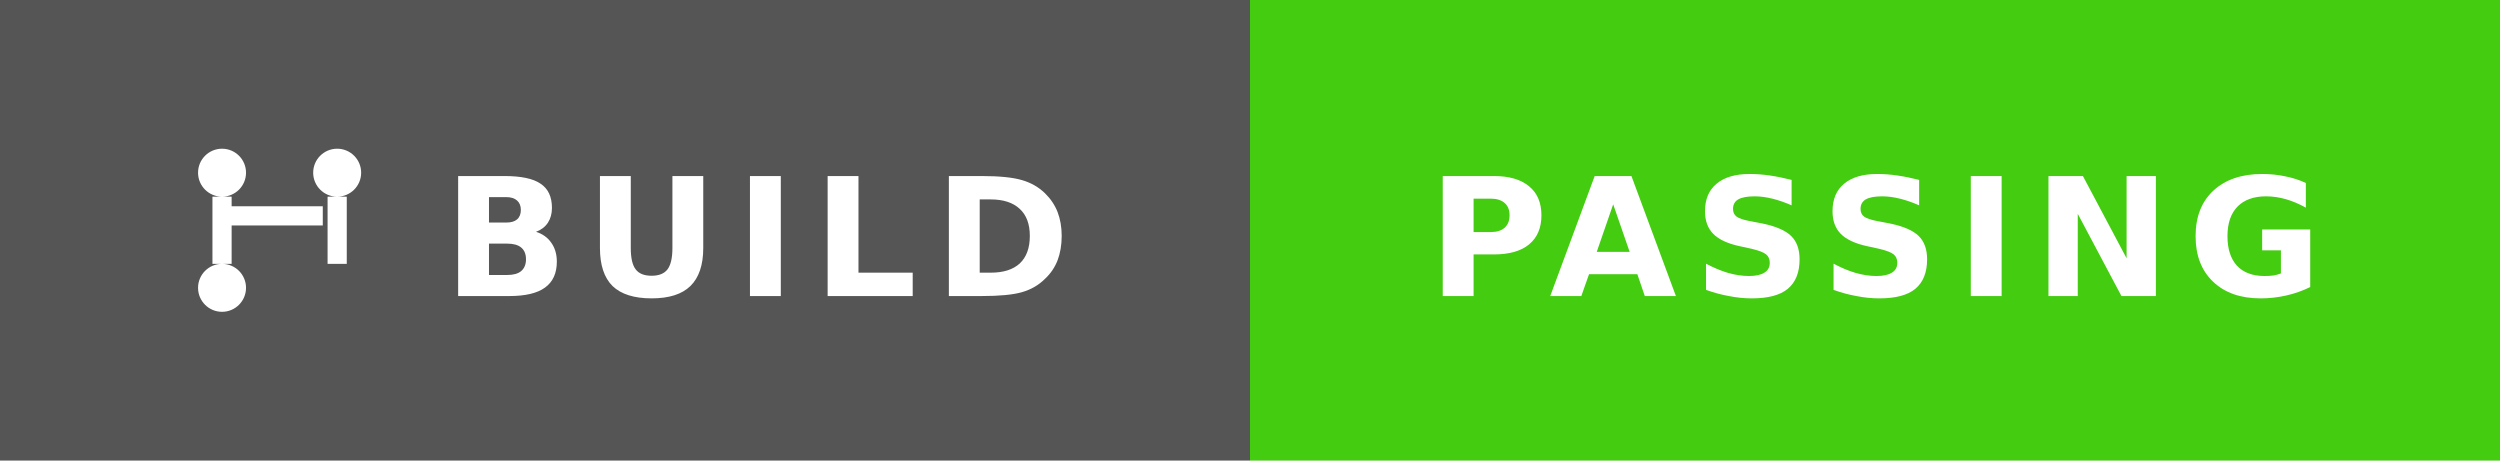
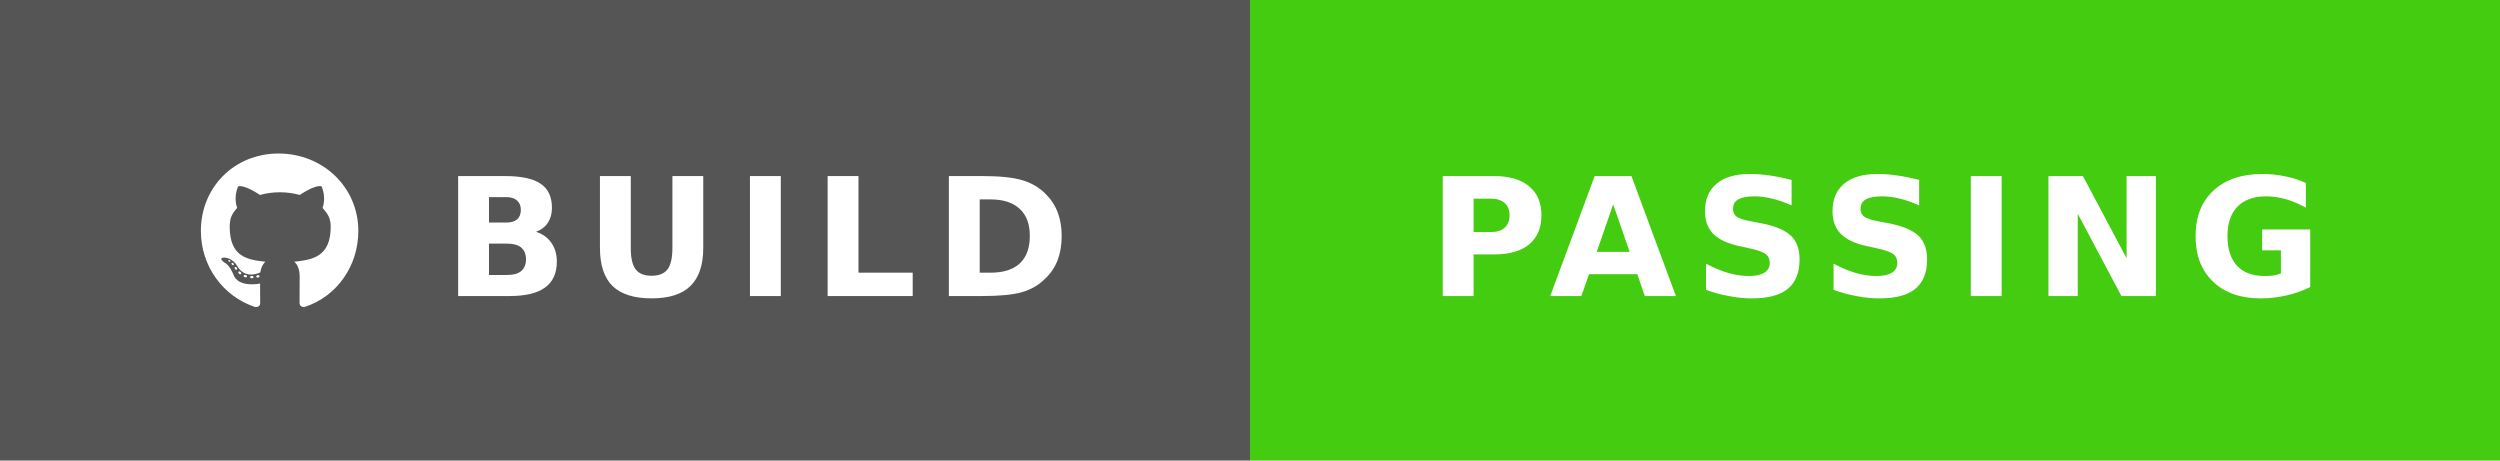
<svg xmlns="http://www.w3.org/2000/svg" width="152" height="28" viewBox="0 0 152 28" role="img" aria-label="BUILD: PASSING">
  <g>
    <rect width="76" height="28" fill="#555555" />
    <rect x="76" width="76" height="28" fill="#44cc11" />
-     <svg x="10" y="7" width="14" height="14" viewBox="0 0 24 24" aria-hidden="true" focusable="false">
-       <path d="M6 3.5a2.5 2.5 0 1 0 0 5 2.5 2.5 0 0 0 0-5zM6 15.5a2.5 2.5 0 1 0 0 5 2.5 2.5 0 0 0 0-5zM18 3.5a2.5 2.5 0 1 0 0 5 2.5 2.5 0 0 0 0-5zM5 8.5h2v7H5zM6.5 9.5h10v2h-10zM17 8.5h2v7h-2z" fill="#ffffff" />
+     <svg x="10" y="7" width="14" height="14" viewBox="-74.4 -120.902 644.8 725.41" aria-hidden="true" focusable="false">
+       <path d="M165.9 389.4c0 2-2.3 3.6-5.2 3.6-3.3.3-5.6-1.3-5.6-3.6 0-2 2.3-3.6 5.2-3.6 3-.3 5.6 1.3 5.6 3.6zm-31.1-4.5c-.7 2 1.3 4.3 4.3 4.9 2.6 1 5.6 0 6.2-2 .6-2-1.3-4.3-4.3-5.2-2.6-.7-5.5.3-6.2 2.3zm44.2-1.7c-2.9.7-4.9 2.6-4.6 4.9.3 2 2.9 3.3 5.9 2.6 2.9-.7 4.9-2.6 4.6-4.6-.3-1.9-3-3.2-5.9-2.9zM244.8 0C106.1 0 0 105.3 0 244c0 110.9 69.8 205.8 169.5 239.2 12.8 2.3 17.3-5.6 17.3-12.1 0-6.2-.3-40.4-.3-61.4 0 0-70 15-84.7-29.8 0 0-11.4-29.1-27.8-36.6 0 0-22.9-15.7 1.6-15.4 0 0 24.9 2 38.6 25.8 21.9 38.6 58.6 27.5 72.9 20.9 2.3-16 8.8-27.1 16-33.7-55.9-6.2-112.3-14.3-112.3-110.5 0-27.5 7.6-41.3 23.6-58.9-2.6-6.5-11.1-33.3 2.6-67.9 20.9-6.5 69 27 69 27 20-5.6 41.5-8.5 62.8-8.5 21.3 0 42.8 2.9 62.8 8.5 0 0 48.1-33.6 69-27 13.7 34.7 5.2 61.4 2.6 67.9 16 17.7 25.8 31.5 25.8 58.9 0 96.5-58.9 104.2-114.8 110.5 9.2 7.9 17 22.9 17 46.4 0 33.7-.3 75.4-.3 83.6 0 6.5 4.6 14.4 17.3 12.1C428.2 449.8 496 354.9 496 244 496 105.3 383.5 0 244.8 0zM97.2 344.9c-1.3 1-1 3.3.7 5.2 1.6 1.6 3.9 2.3 5.2 1 1.3-1 1-3.3-.7-5.2-1.6-1.6-3.9-2.3-5.2-1zm-10.8-8.1c-.7 1.3.3 2.9 2.3 3.9 1.6 1 3.6.7 4.3-.7.7-1.3-.3-2.9-2.3-3.9-2-.6-3.6-.3-4.3.7zm32.4 35.6c-1.6 1.3-1 4.3 1.3 6.2 2.3 2.3 5.2 2.6 6.5 1 1.3-1.3.7-4.3-1.3-6.2-2.2-2.3-5.2-2.6-6.5-1zm-11.4-14.7c-1.6 1-1.6 3.6 0 5.9 1.6 2.3 4.3 3.3 5.6 2.3 1.6-1.3 1.6-3.9 0-6.2-1.4-2.3-4-3.3-5.6-2z" fill="#ffffff" />
    </svg>
    <text x="46" y="18" fill="#ffffff" font-family="Verdana,DejaVu Sans,Geneva,sans-serif" font-size="10" font-weight="700" letter-spacing="1" text-anchor="middle">BUILD</text>
    <text x="114" y="18" fill="#ffffff" font-family="Verdana,DejaVu Sans,Geneva,sans-serif" font-size="10" font-weight="700" letter-spacing="1" text-anchor="middle">PASSING</text>
  </g>
</svg>
